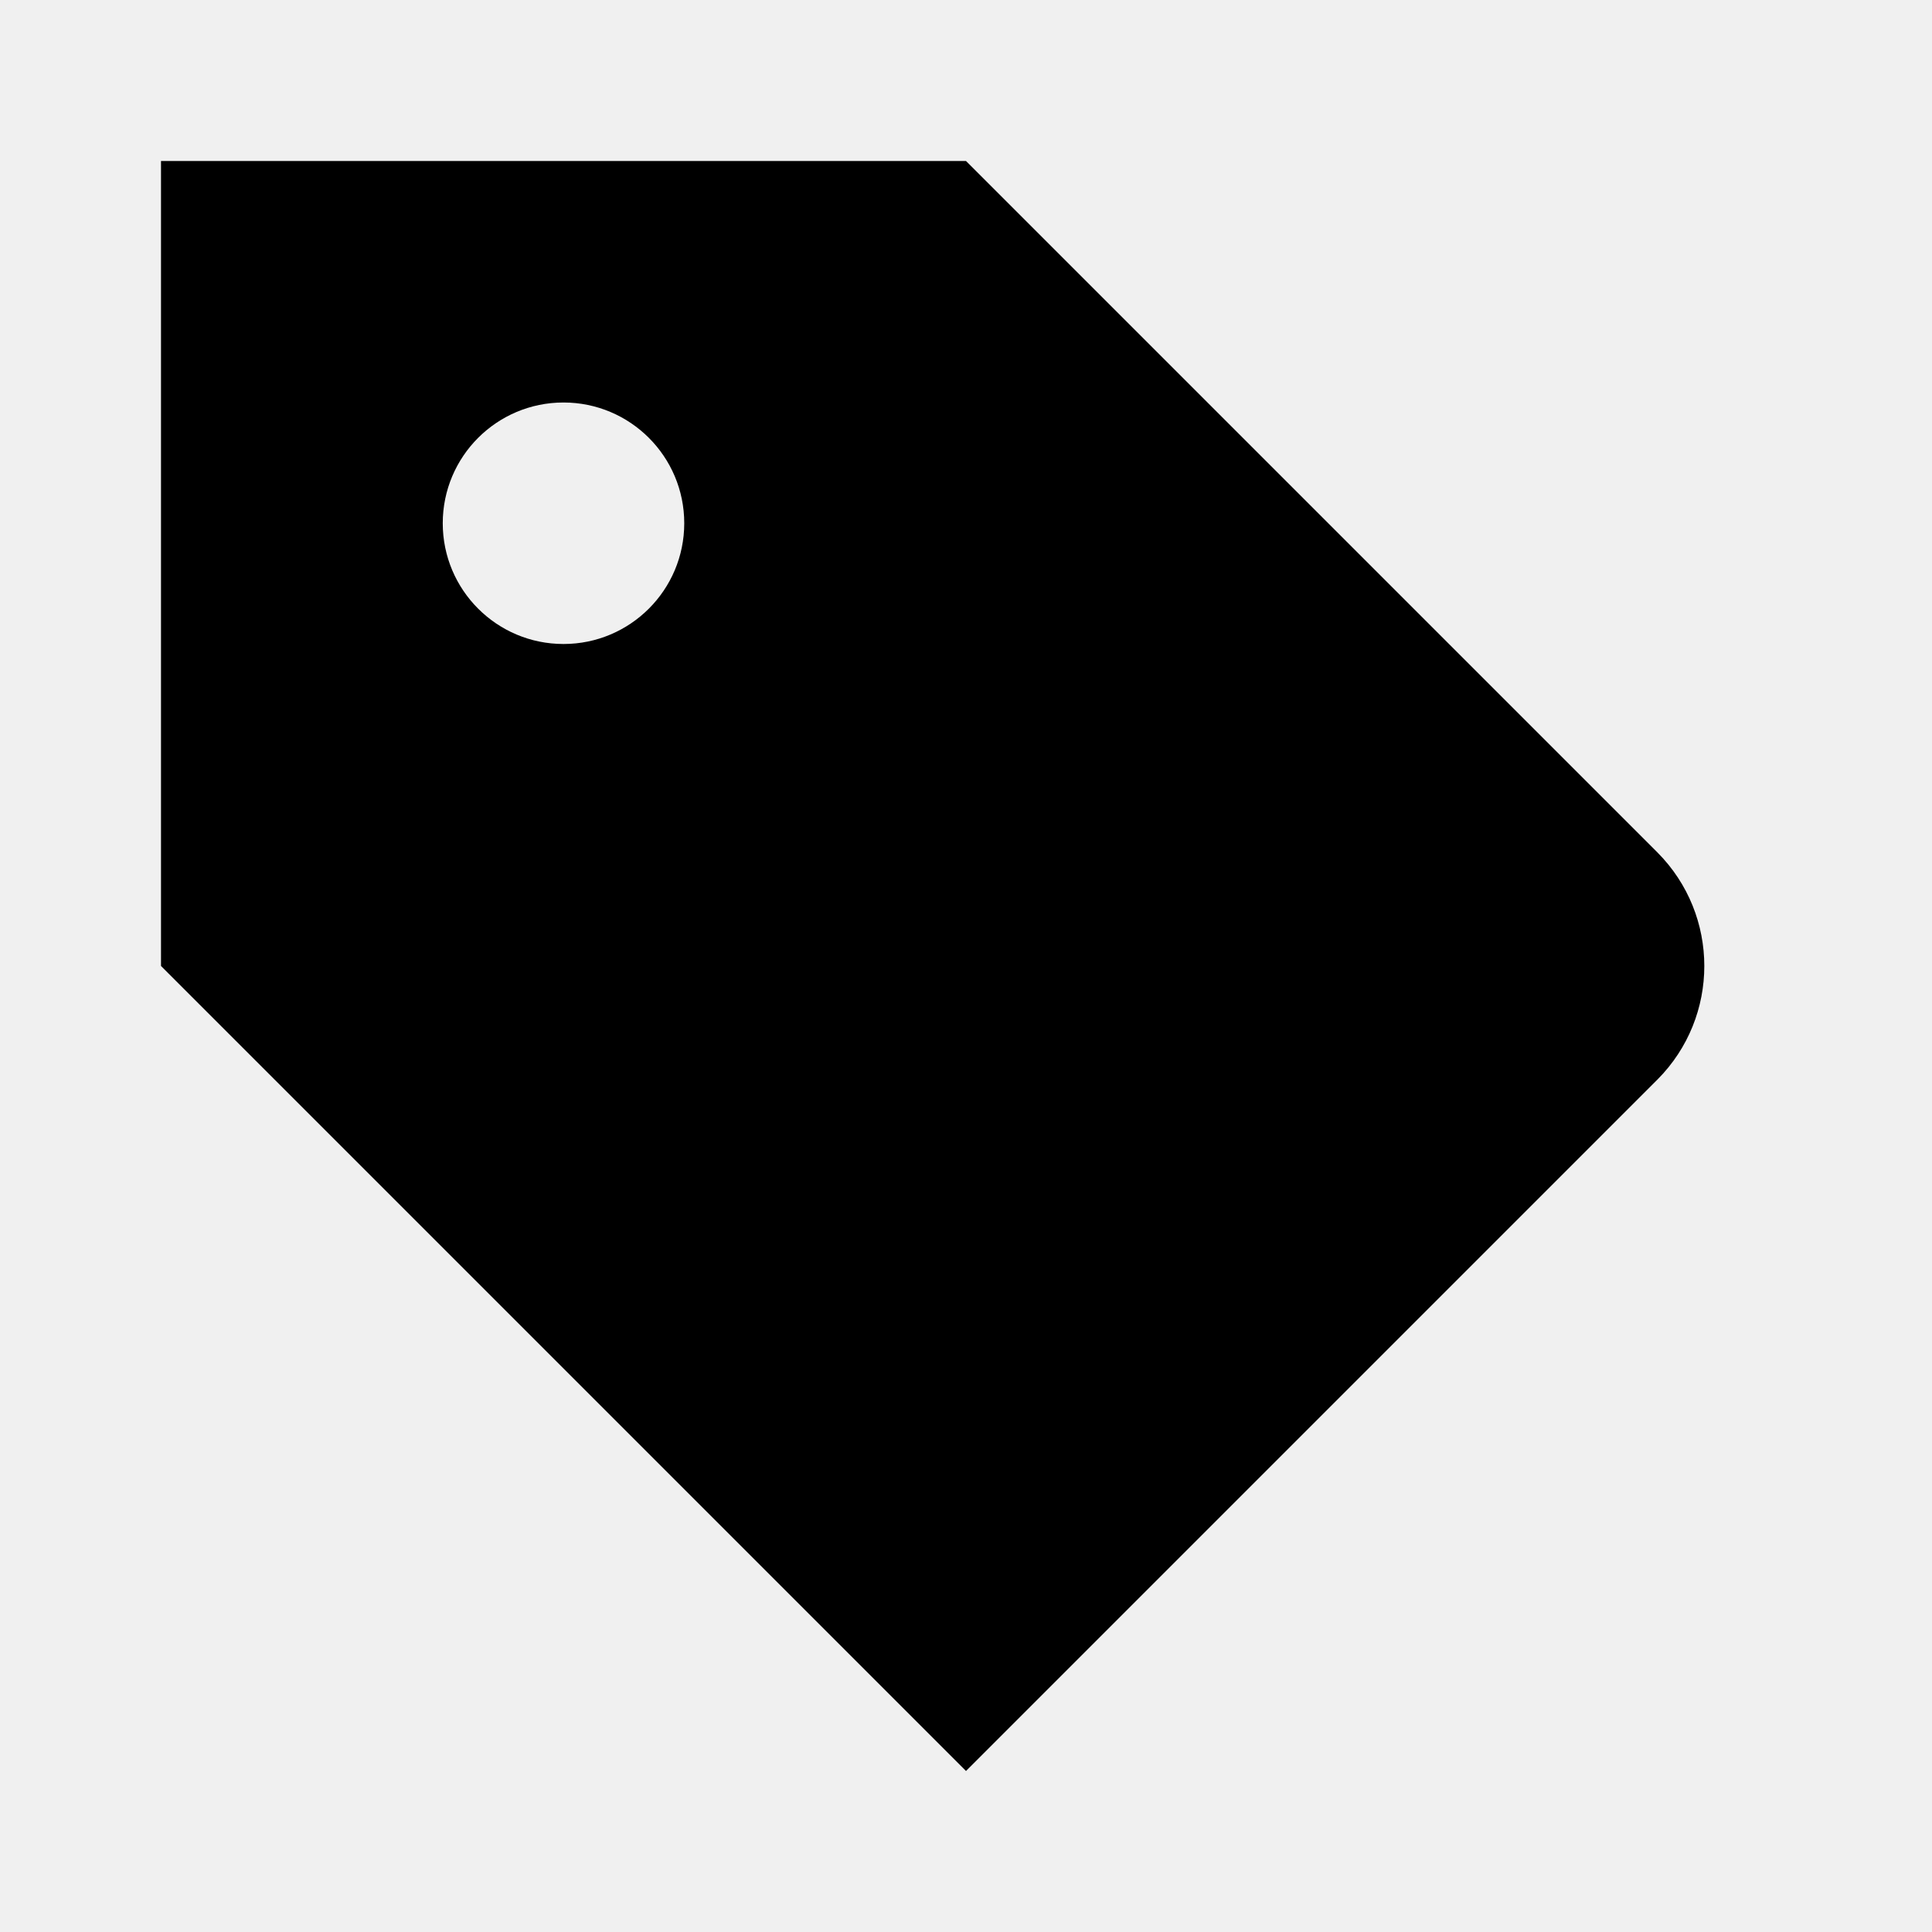
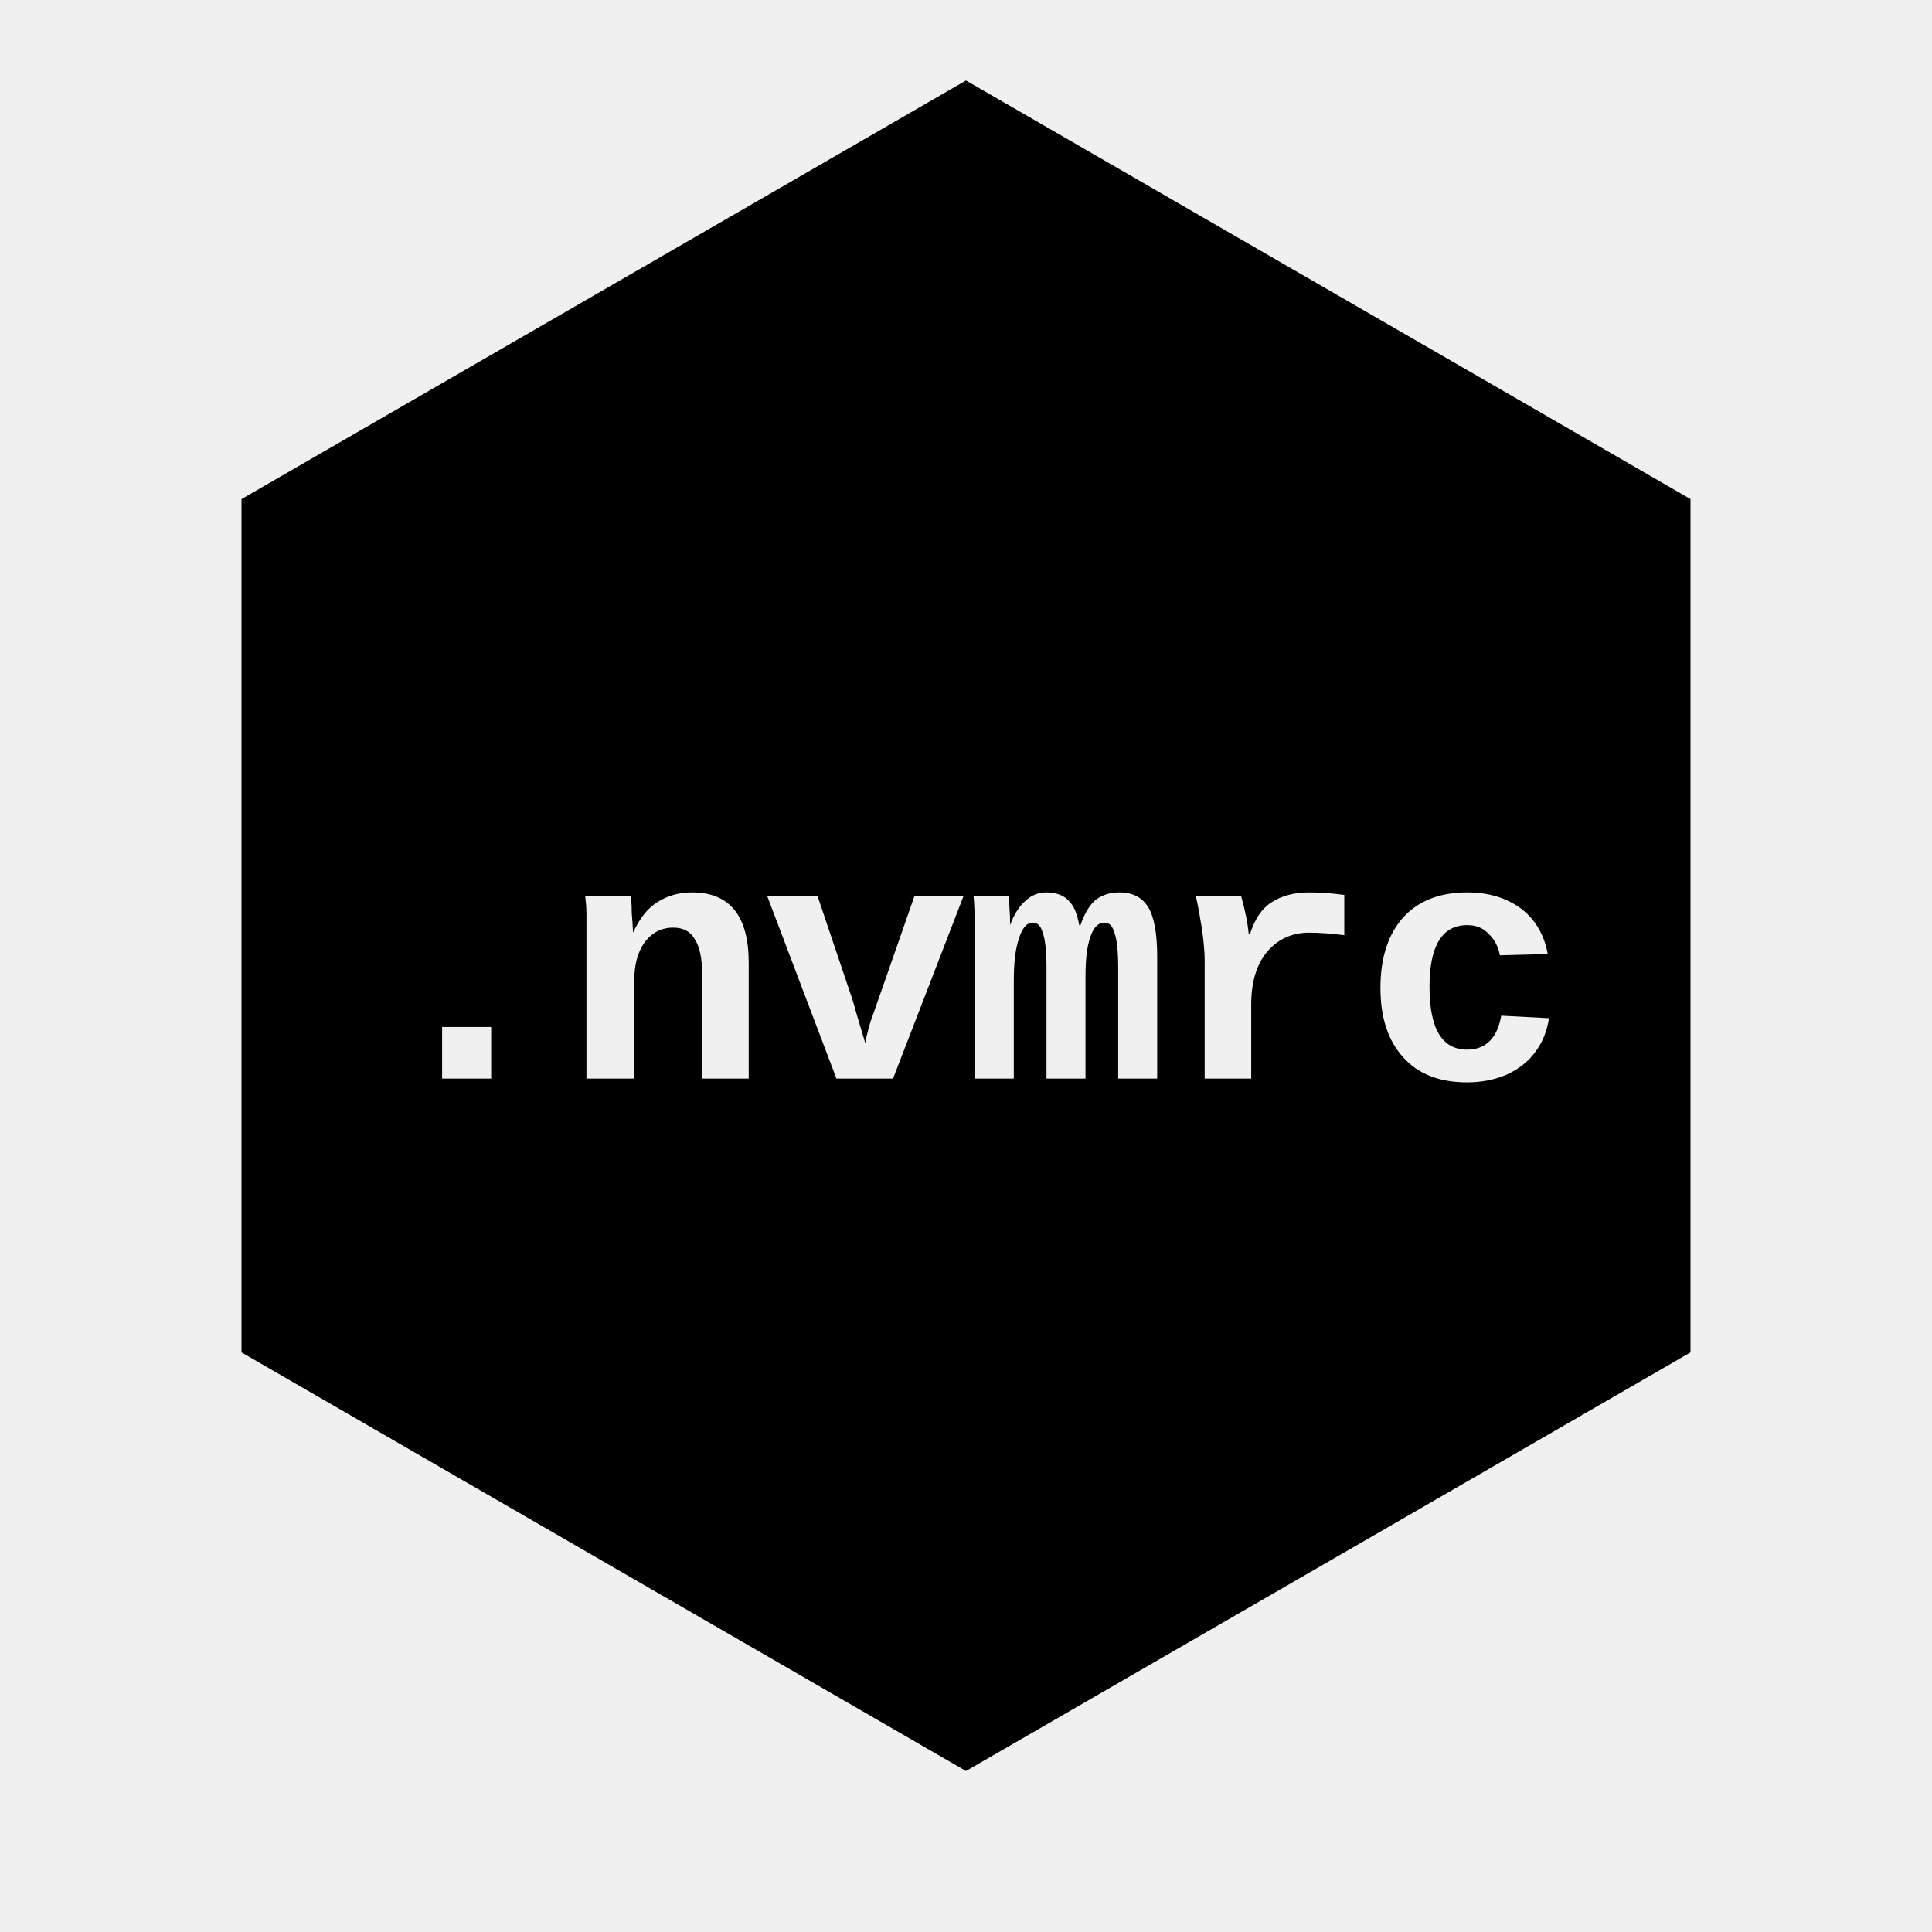
<svg xmlns="http://www.w3.org/2000/svg" viewBox="0 0 24 24" width="24" height="24">
-   <path fill="#000000" d="M20.59 13.41 12 22 2 12V2h10l8.59 8.59a2 2 0 0 1 0 2.82zM7 8a1.5 1.5 0 1 0 0-3 1.5 1.5 0 0 0 0 3z" />
-   <path fill="#000000" d="M10.2 13.6h1.15v-2.34c0-.5.31-.86.78-.86.44 0 .7.28.7.77v2.43h1.15v-2.6c0-.86-.5-1.44-1.35-1.44-.6 0-1 .26-1.24.68h-.03v-.58H10.2z" />
+   <mask id="cutout" maskUnits="userSpaceOnUse">
+     <rect x="0" y="0" width="24" height="24" fill="black" />
+     <polygon points="12,1 21,6.2 21,16.8 12,22 3,16.8 3,6.2" fill="white" />
+     <text x="12" y="13.4" text-anchor="middle" font-family="Consolas, 'Courier New', monospace" font-weight="700" font-size="4.3" letter-spacing="-0.1" fill="black">.nvmrc</text>
+   </mask>
+   <rect x="0" y="0" width="24" height="24" fill="#000000" mask="url(#cutout)" />
</svg>
